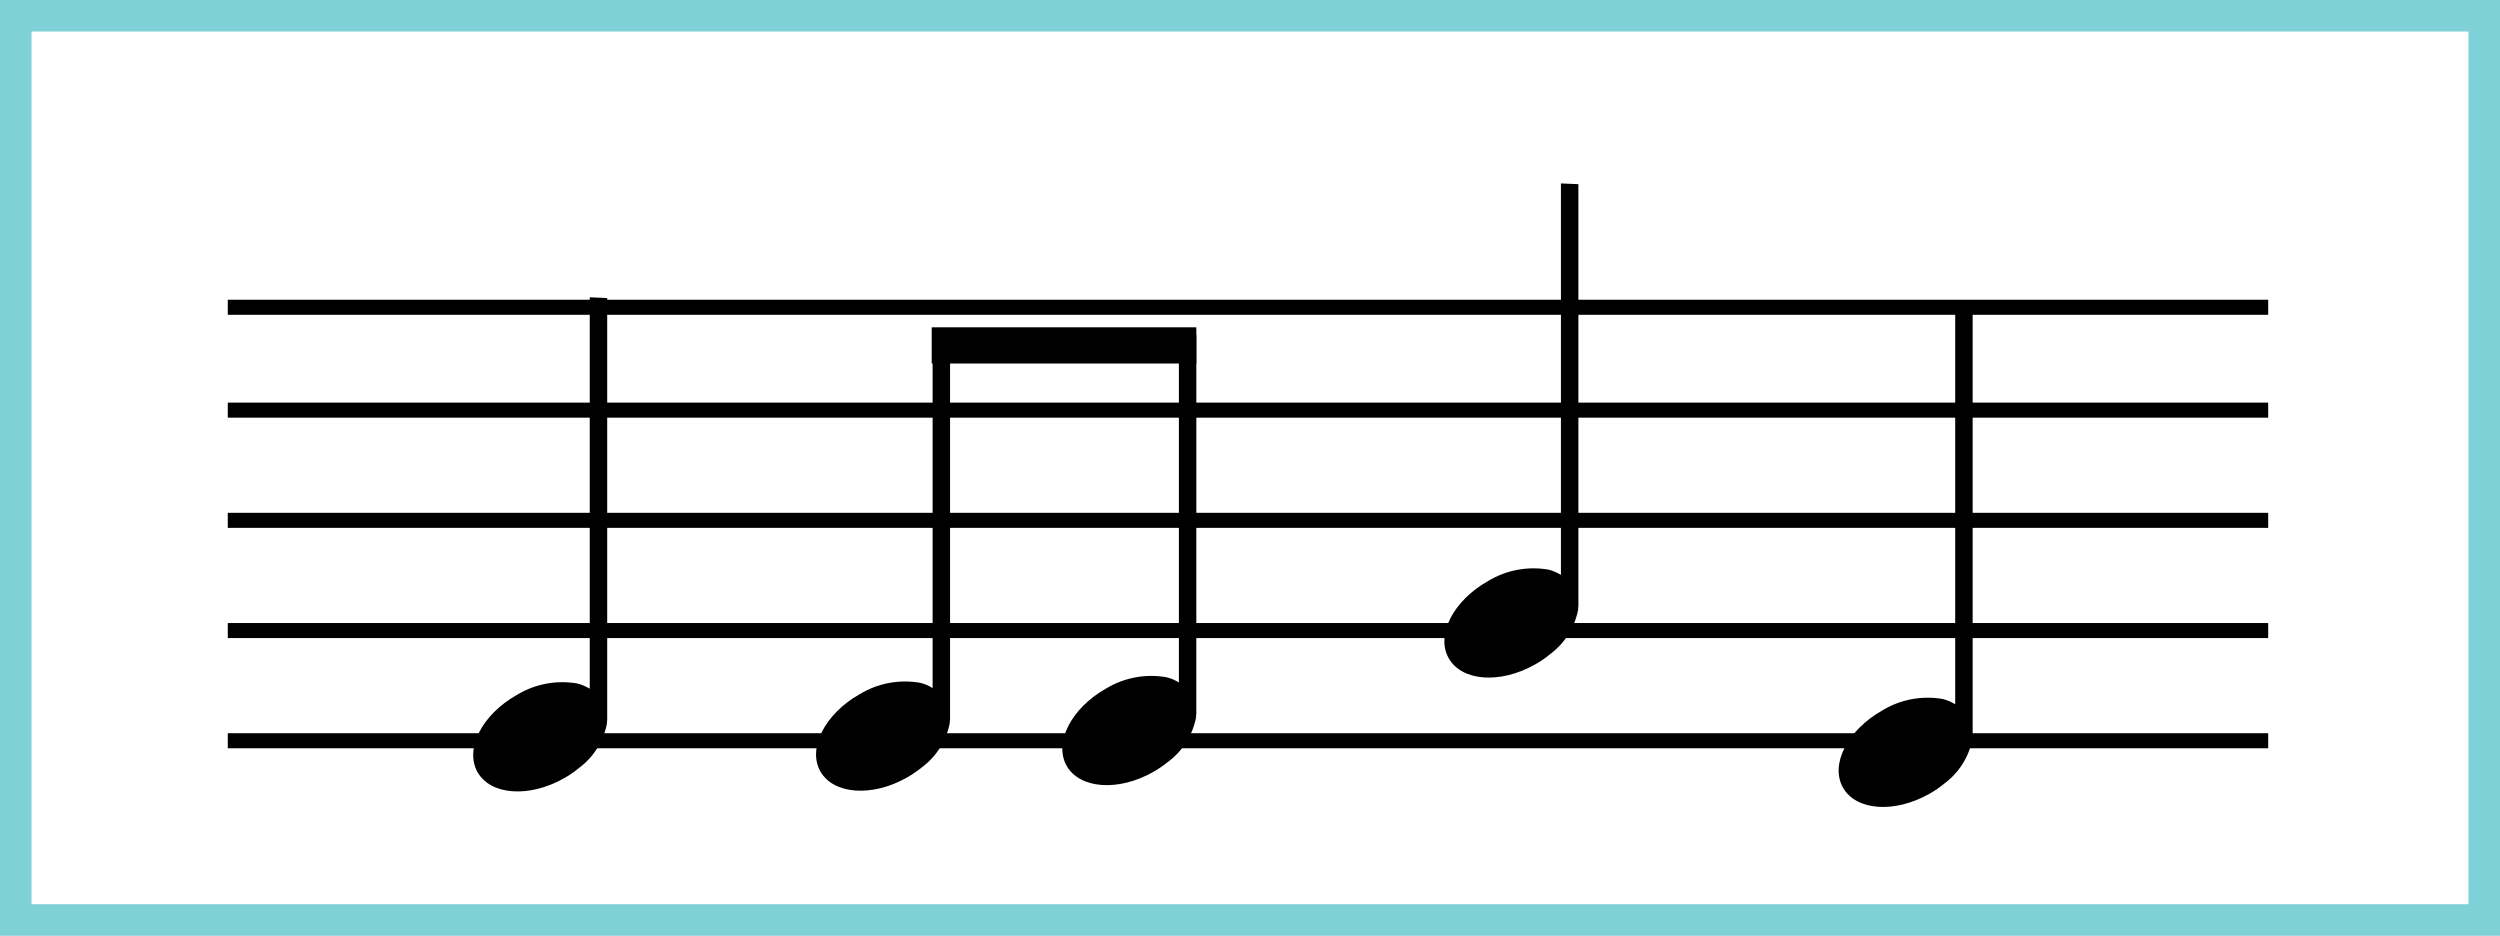
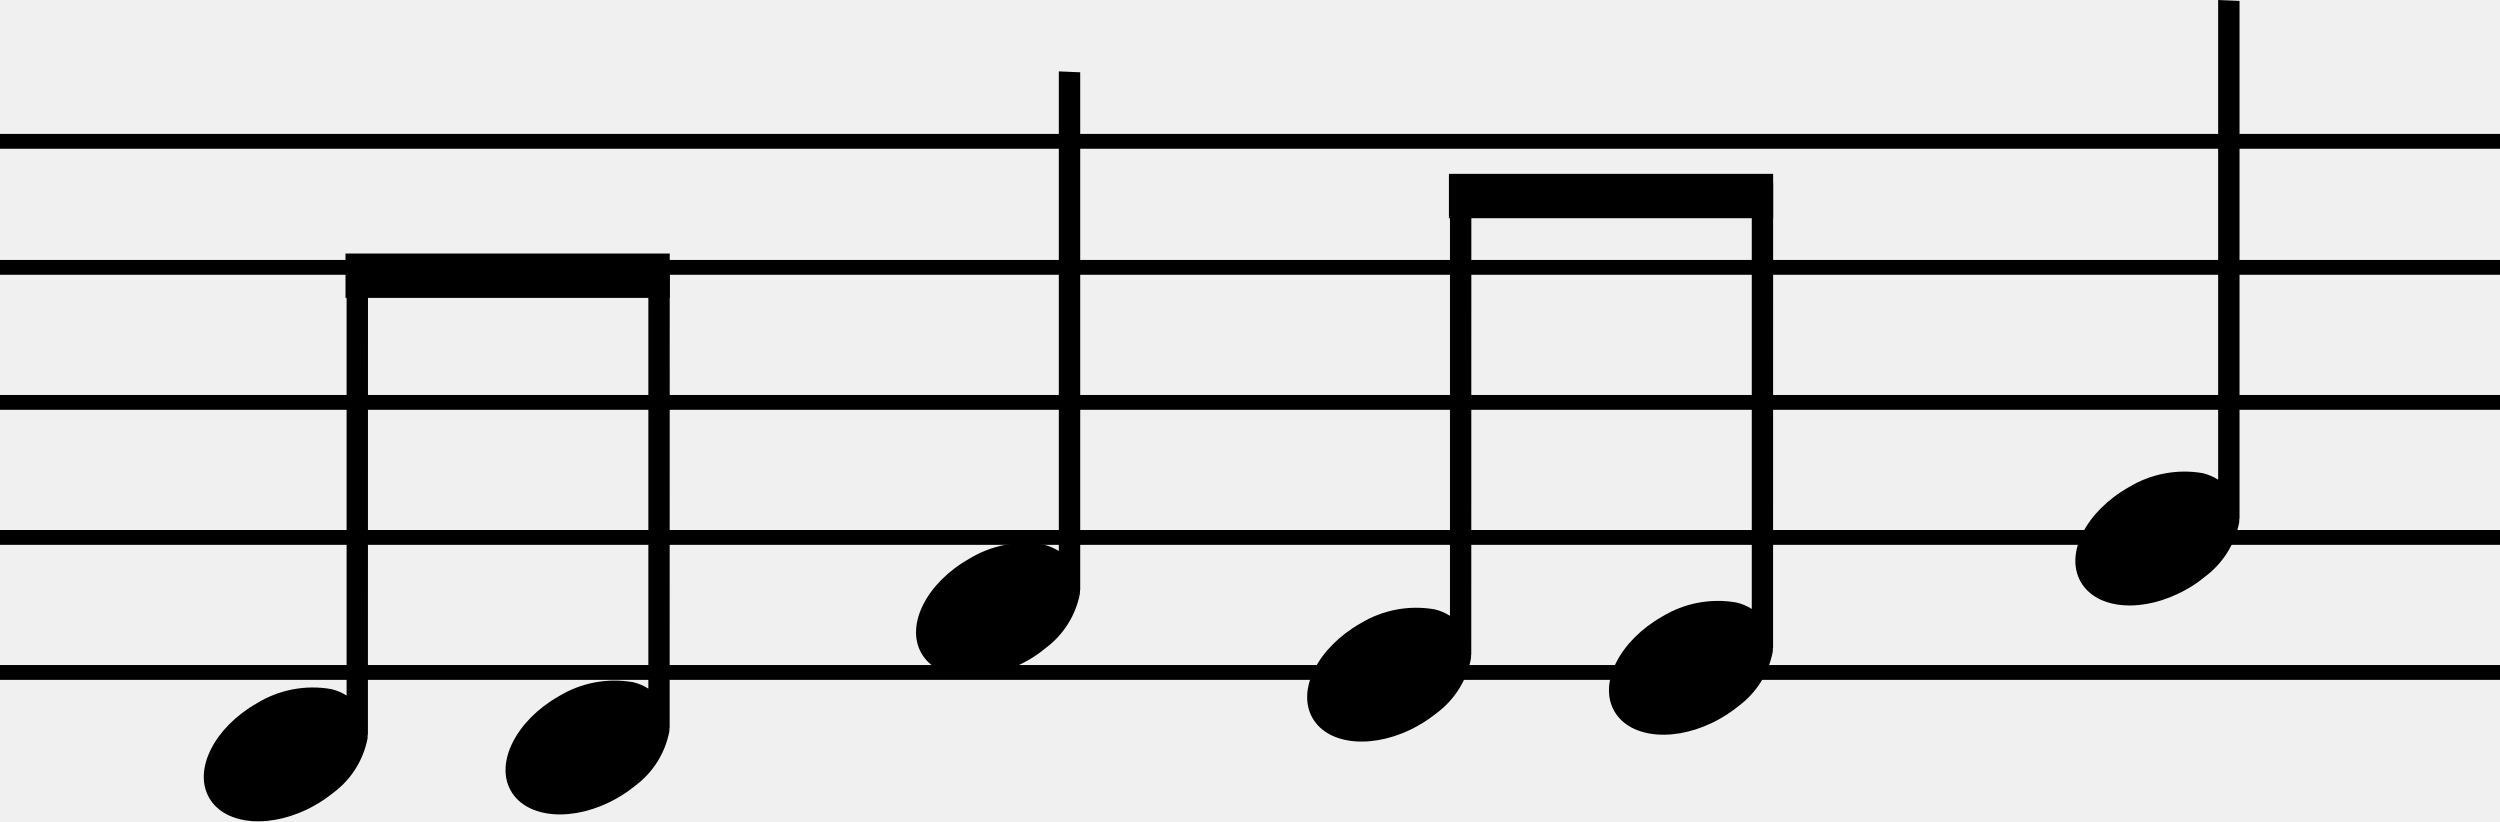
- <svg xmlns="http://www.w3.org/2000/svg" width="166.176" height="62.2" viewBox="0 0 166.176 62.2">
-   <g transform="translate(-838.882 -396.056)">
-     <rect width="164.08" height="60.104" transform="translate(839.93 397.104)" fill="#fff" stroke="#7fd1d8" stroke-miterlimit="10" stroke-width="2.096" />
-     <line x2="135.628" transform="translate(854.022 416.48)" fill="none" stroke="#000" stroke-miterlimit="10" stroke-width="1" />
-     <line x2="135.628" transform="translate(854.022 423.318)" fill="none" stroke="#000" stroke-miterlimit="10" stroke-width="1" />
-     <line x2="135.628" transform="translate(854.022 430.643)" fill="none" stroke="#000" stroke-miterlimit="10" stroke-width="1" />
-     <line x2="135.628" transform="translate(854.022 437.969)" fill="none" stroke="#000" stroke-miterlimit="10" stroke-width="1" />
-     <line x2="135.628" transform="translate(854.022 445.294)" fill="none" stroke="#000" stroke-miterlimit="10" stroke-width="1" />
-     <path d="M424.763,425.451a5.819,5.819,0,0,1,4.03-.77,3.047,3.047,0,0,1,.83.35v-26.02l1.16.05v28.09h-.01c-.01.07,0,.14-.01.21a4.821,4.821,0,0,1-1.86,2.94,6.431,6.431,0,0,1-1.01.69c-2.3,1.3-4.86,1.12-5.73-.42S422.463,426.751,424.763,425.451Z" transform="translate(448.46 16.806)" />
-     <path d="M490.318,417.882a5.824,5.824,0,0,1,4.03-.769,2.986,2.986,0,0,1,.83.35V391.442l1.16.05v28.091h-.01c-.01.07,0,.14-.01.21a4.824,4.824,0,0,1-1.86,2.94,6.429,6.429,0,0,1-1.01.69c-2.3,1.3-4.86,1.12-5.73-.421S488.018,419.182,490.318,417.882Z" transform="translate(447.46 16.806)" />
-     <path d="M516.525,426.482a5.819,5.819,0,0,1,4.03-.77,3.047,3.047,0,0,1,.83.35v-26.02l1.16.05v28.09h-.01c-.01.07,0,.14-.01.21a4.821,4.821,0,0,1-1.86,2.94,6.43,6.43,0,0,1-1.01.69c-2.3,1.3-4.86,1.12-5.73-.42S514.225,427.782,516.525,426.482Z" transform="translate(447.46 16.806)" />
-     <path d="M454.573,401.871h-1.16v23.116a2.674,2.674,0,0,0-.83-.351,5.809,5.809,0,0,0-4.03.764c-2.3,1.3-3.47,3.593-2.6,5.126s3.439,1.719,5.738.415a7.352,7.352,0,0,0,1.009-.687,4.8,4.8,0,0,0,1.853-2.94,1.862,1.862,0,0,0,.009-.21h.011Z" transform="translate(447.46 16.806)" />
-     <path d="M470.943,401.5h-1.16v23.116a2.638,2.638,0,0,0-.83-.35,5.808,5.808,0,0,0-4.03.763c-2.3,1.3-3.469,3.594-2.6,5.127s3.438,1.719,5.737.414a7.066,7.066,0,0,0,1.009-.687,4.794,4.794,0,0,0,1.854-2.939c.009-.071.006-.141.009-.211h.01Z" transform="translate(447.46 16.806)" />
-     <rect width="17.59" height="2.407" transform="translate(900.813 417.812)" />
+ <svg xmlns="http://www.w3.org/2000/svg" width="168.562" height="55.377" viewBox="0 0 168.562 55.377">
+   <g transform="translate(-717.935 -332.656)">
+     <line x2="168.562" transform="translate(717.935 342.185)" fill="none" stroke="#000" stroke-miterlimit="10" stroke-width="1" />
+     <line x2="168.562" transform="translate(717.935 350.683)" fill="none" stroke="#000" stroke-miterlimit="10" stroke-width="1" />
+     <line x2="168.562" transform="translate(717.935 359.787)" fill="none" stroke="#000" stroke-miterlimit="10" stroke-width="1" />
+     <line x2="168.562" transform="translate(717.935 368.892)" fill="none" stroke="#000" stroke-miterlimit="10" stroke-width="1" />
+     <line x2="168.562" transform="translate(717.935 377.996)" fill="none" stroke="#000" stroke-miterlimit="10" stroke-width="1" />
+     <path d="M641.8,428.739a7.231,7.231,0,0,1,5.009-.957,3.785,3.785,0,0,1,1.031.435V395.879l1.442.062v34.911h-.012c-.012.087,0,.174-.012.261a5.992,5.992,0,0,1-2.312,3.654,7.994,7.994,0,0,1-1.255.858c-2.859,1.616-6.04,1.392-7.121-.522S638.94,430.355,641.8,428.739Z" transform="translate(141.486 -58.41)" />
+     <path d="M704.693,424.867a7.231,7.231,0,0,1,5.009-.957,3.786,3.786,0,0,1,1.032.435V392.007l1.442.062V426.98h-.012c-.012.087,0,.174-.012.261a5.992,5.992,0,0,1-2.312,3.654,7.986,7.986,0,0,1-1.255.858c-2.859,1.616-6.04,1.392-7.121-.522S701.835,426.483,704.693,424.867Z" transform="translate(156.759 -59.351)" />
+     <g transform="translate(731.676 349.75)">
+       <path d="M610.643,406.626H609.2v28.728a3.32,3.32,0,0,0-1.032-.435,7.212,7.212,0,0,0-5.009.95c-2.857,1.622-4.313,4.465-3.231,6.371s4.274,2.136,7.131.515a9.027,9.027,0,0,0,1.254-.853,5.968,5.968,0,0,0,2.3-3.654,2.317,2.317,0,0,0,.011-.261h.014Z" transform="translate(-599.572 -405.551)" />
+       <path d="M627.013,406.251h-1.442V434.98a3.31,3.31,0,0,0-1.032-.436,7.226,7.226,0,0,0-5.009.95c-2.857,1.622-4.311,4.467-3.231,6.372s4.274,2.136,7.131.515a8.779,8.779,0,0,0,1.254-.854,5.967,5.967,0,0,0,2.3-3.653c.011-.09.007-.175.011-.262h.012Z" transform="translate(-595.597 -405.642)" />
+       <rect width="21.862" height="2.991" transform="translate(9.554 0)" />
+     </g>
+     <g transform="translate(806.073 344.378)">
+       <path d="M670.5,402.3h-1.442v28.729a3.31,3.31,0,0,0-1.032-.436,7.219,7.219,0,0,0-5.009.95c-2.857,1.622-4.311,4.467-3.23,6.371s4.273,2.136,7.13.516a9.083,9.083,0,0,0,1.255-.854,5.965,5.965,0,0,0,2.3-3.653c.011-.089.008-.175.011-.262h.012Z" transform="translate(-659.433 -401.229)" />
+       <path d="M686.873,401.928h-1.44v28.729a3.315,3.315,0,0,0-1.033-.435,7.219,7.219,0,0,0-5.009.948c-2.857,1.622-4.311,4.467-3.23,6.372s4.273,2.136,7.13.514a8.859,8.859,0,0,0,1.255-.854,5.961,5.961,0,0,0,2.3-3.653c.011-.088.008-.175.011-.262h.012Z" transform="translate(-655.458 -401.32)" />
+       <rect width="21.862" height="2.991" transform="translate(9.554 0)" />
+     </g>
  </g>
</svg>
